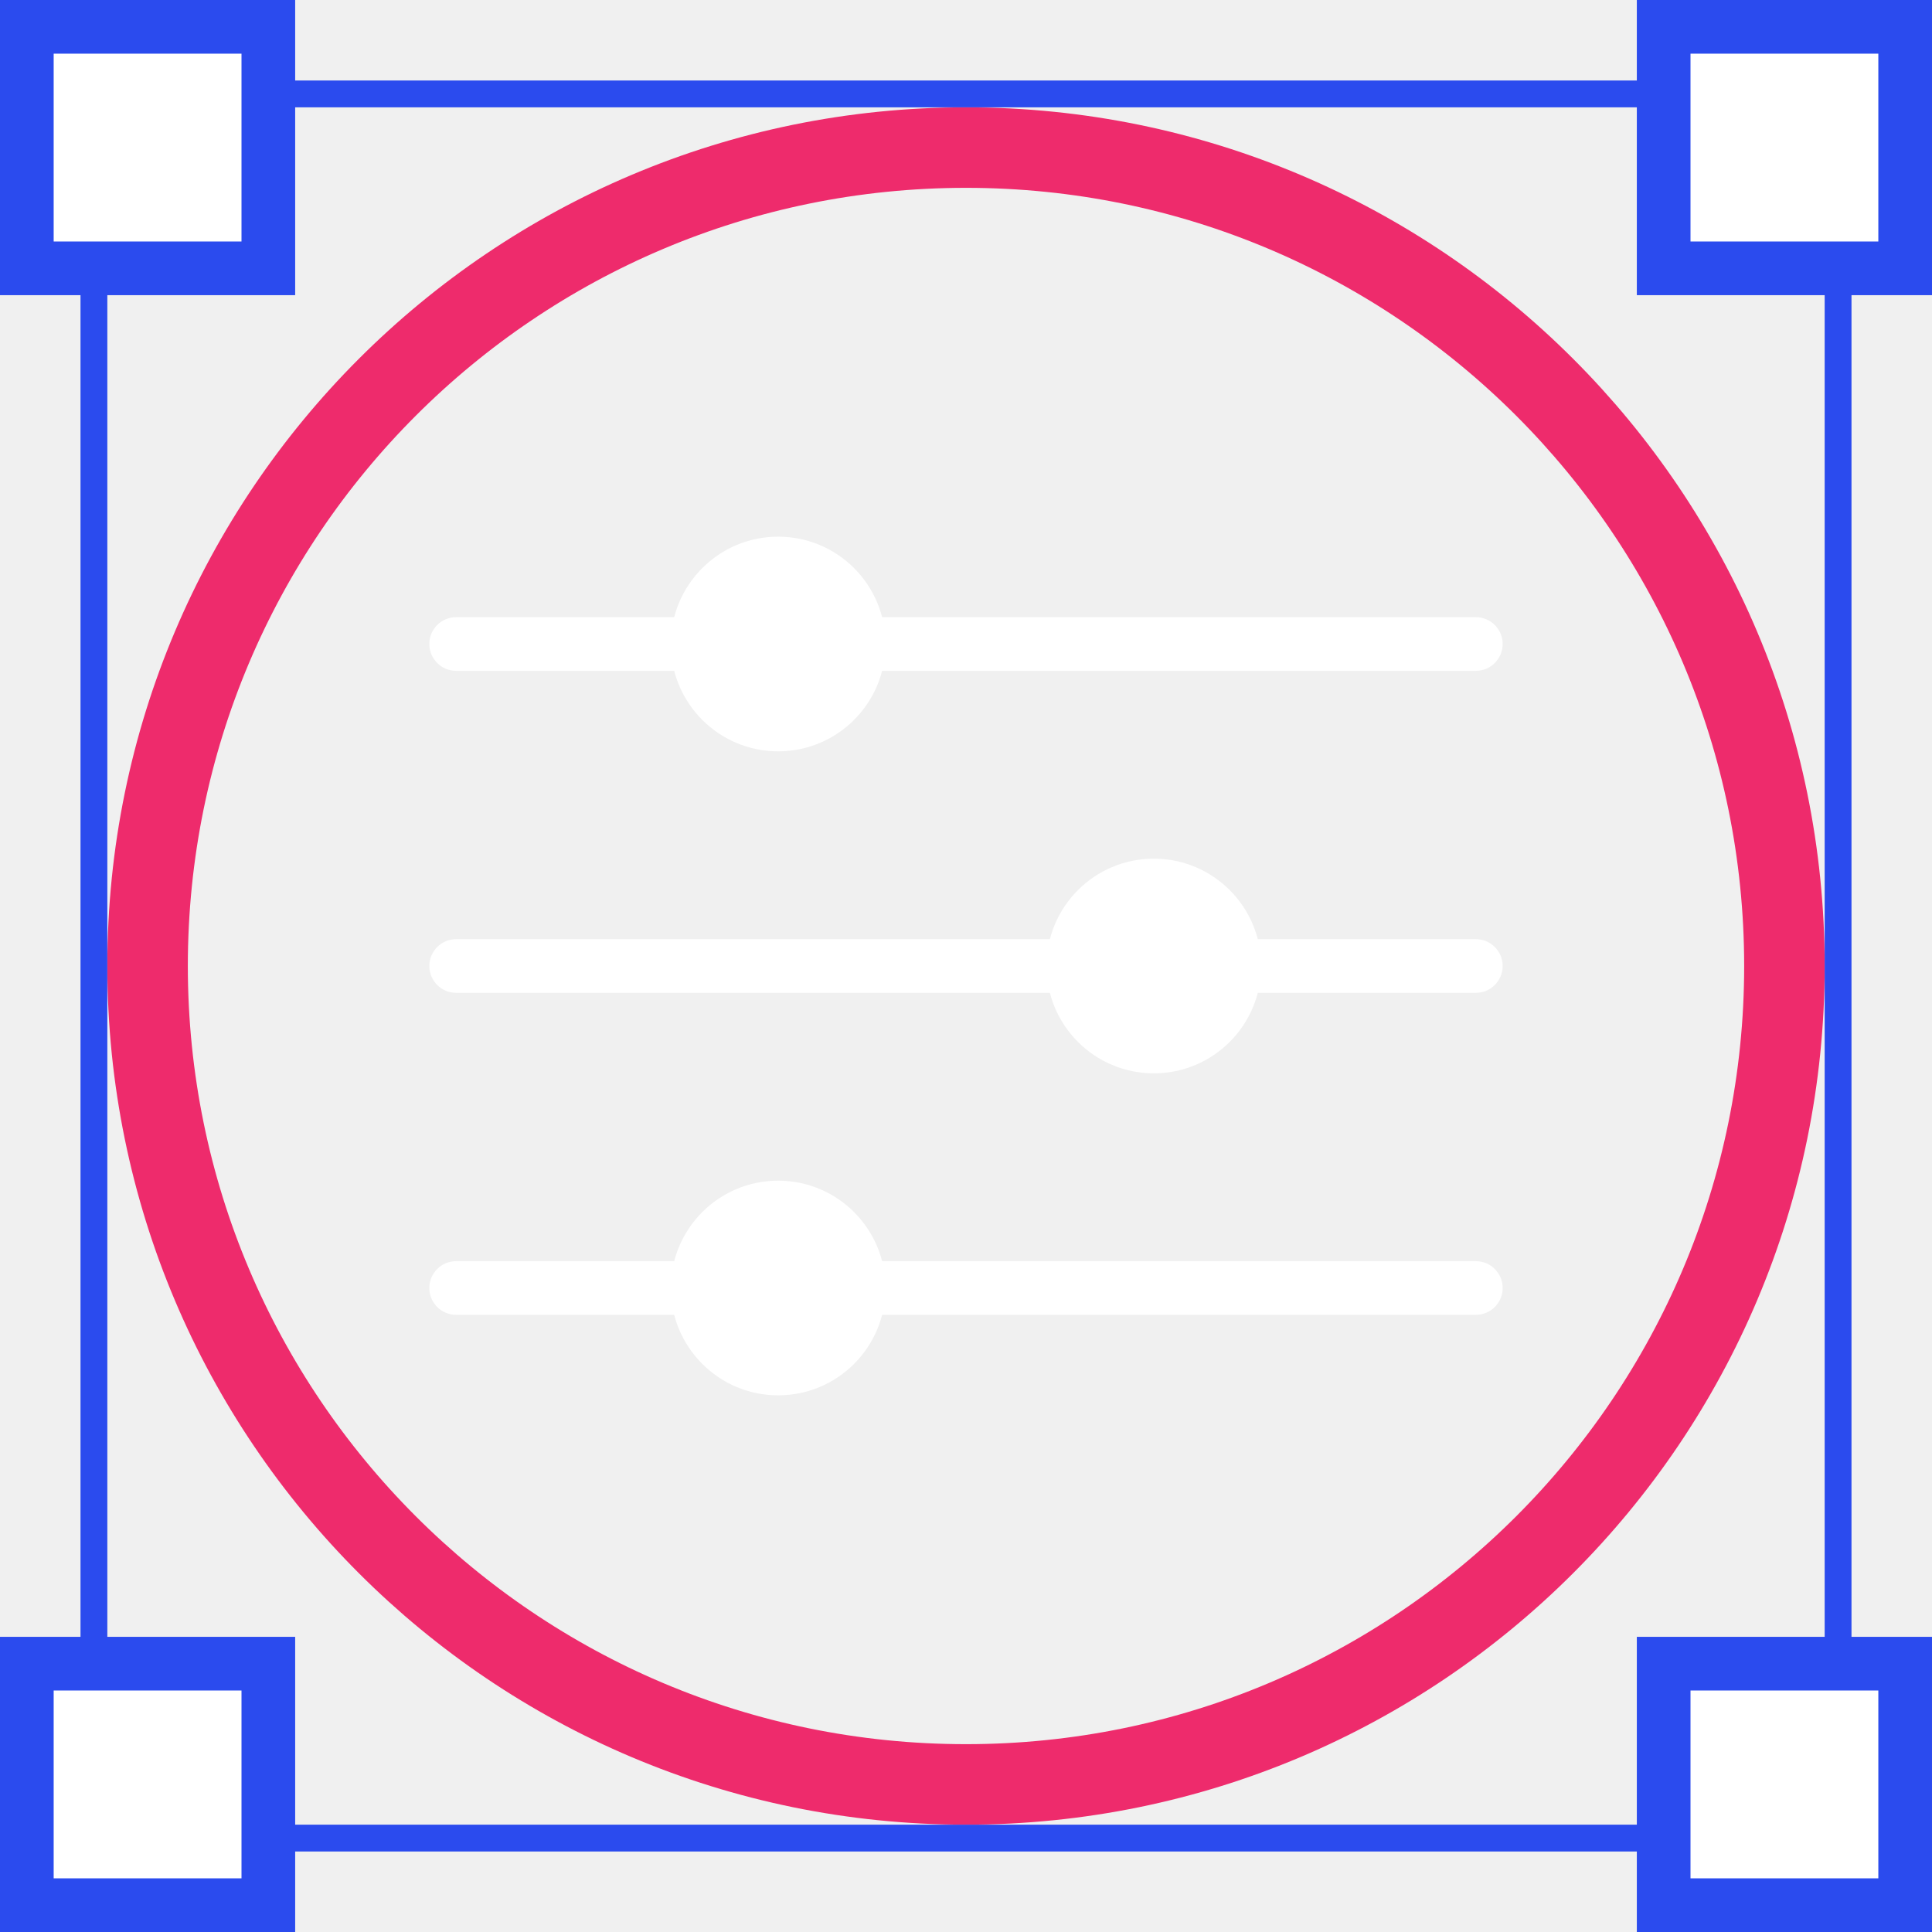
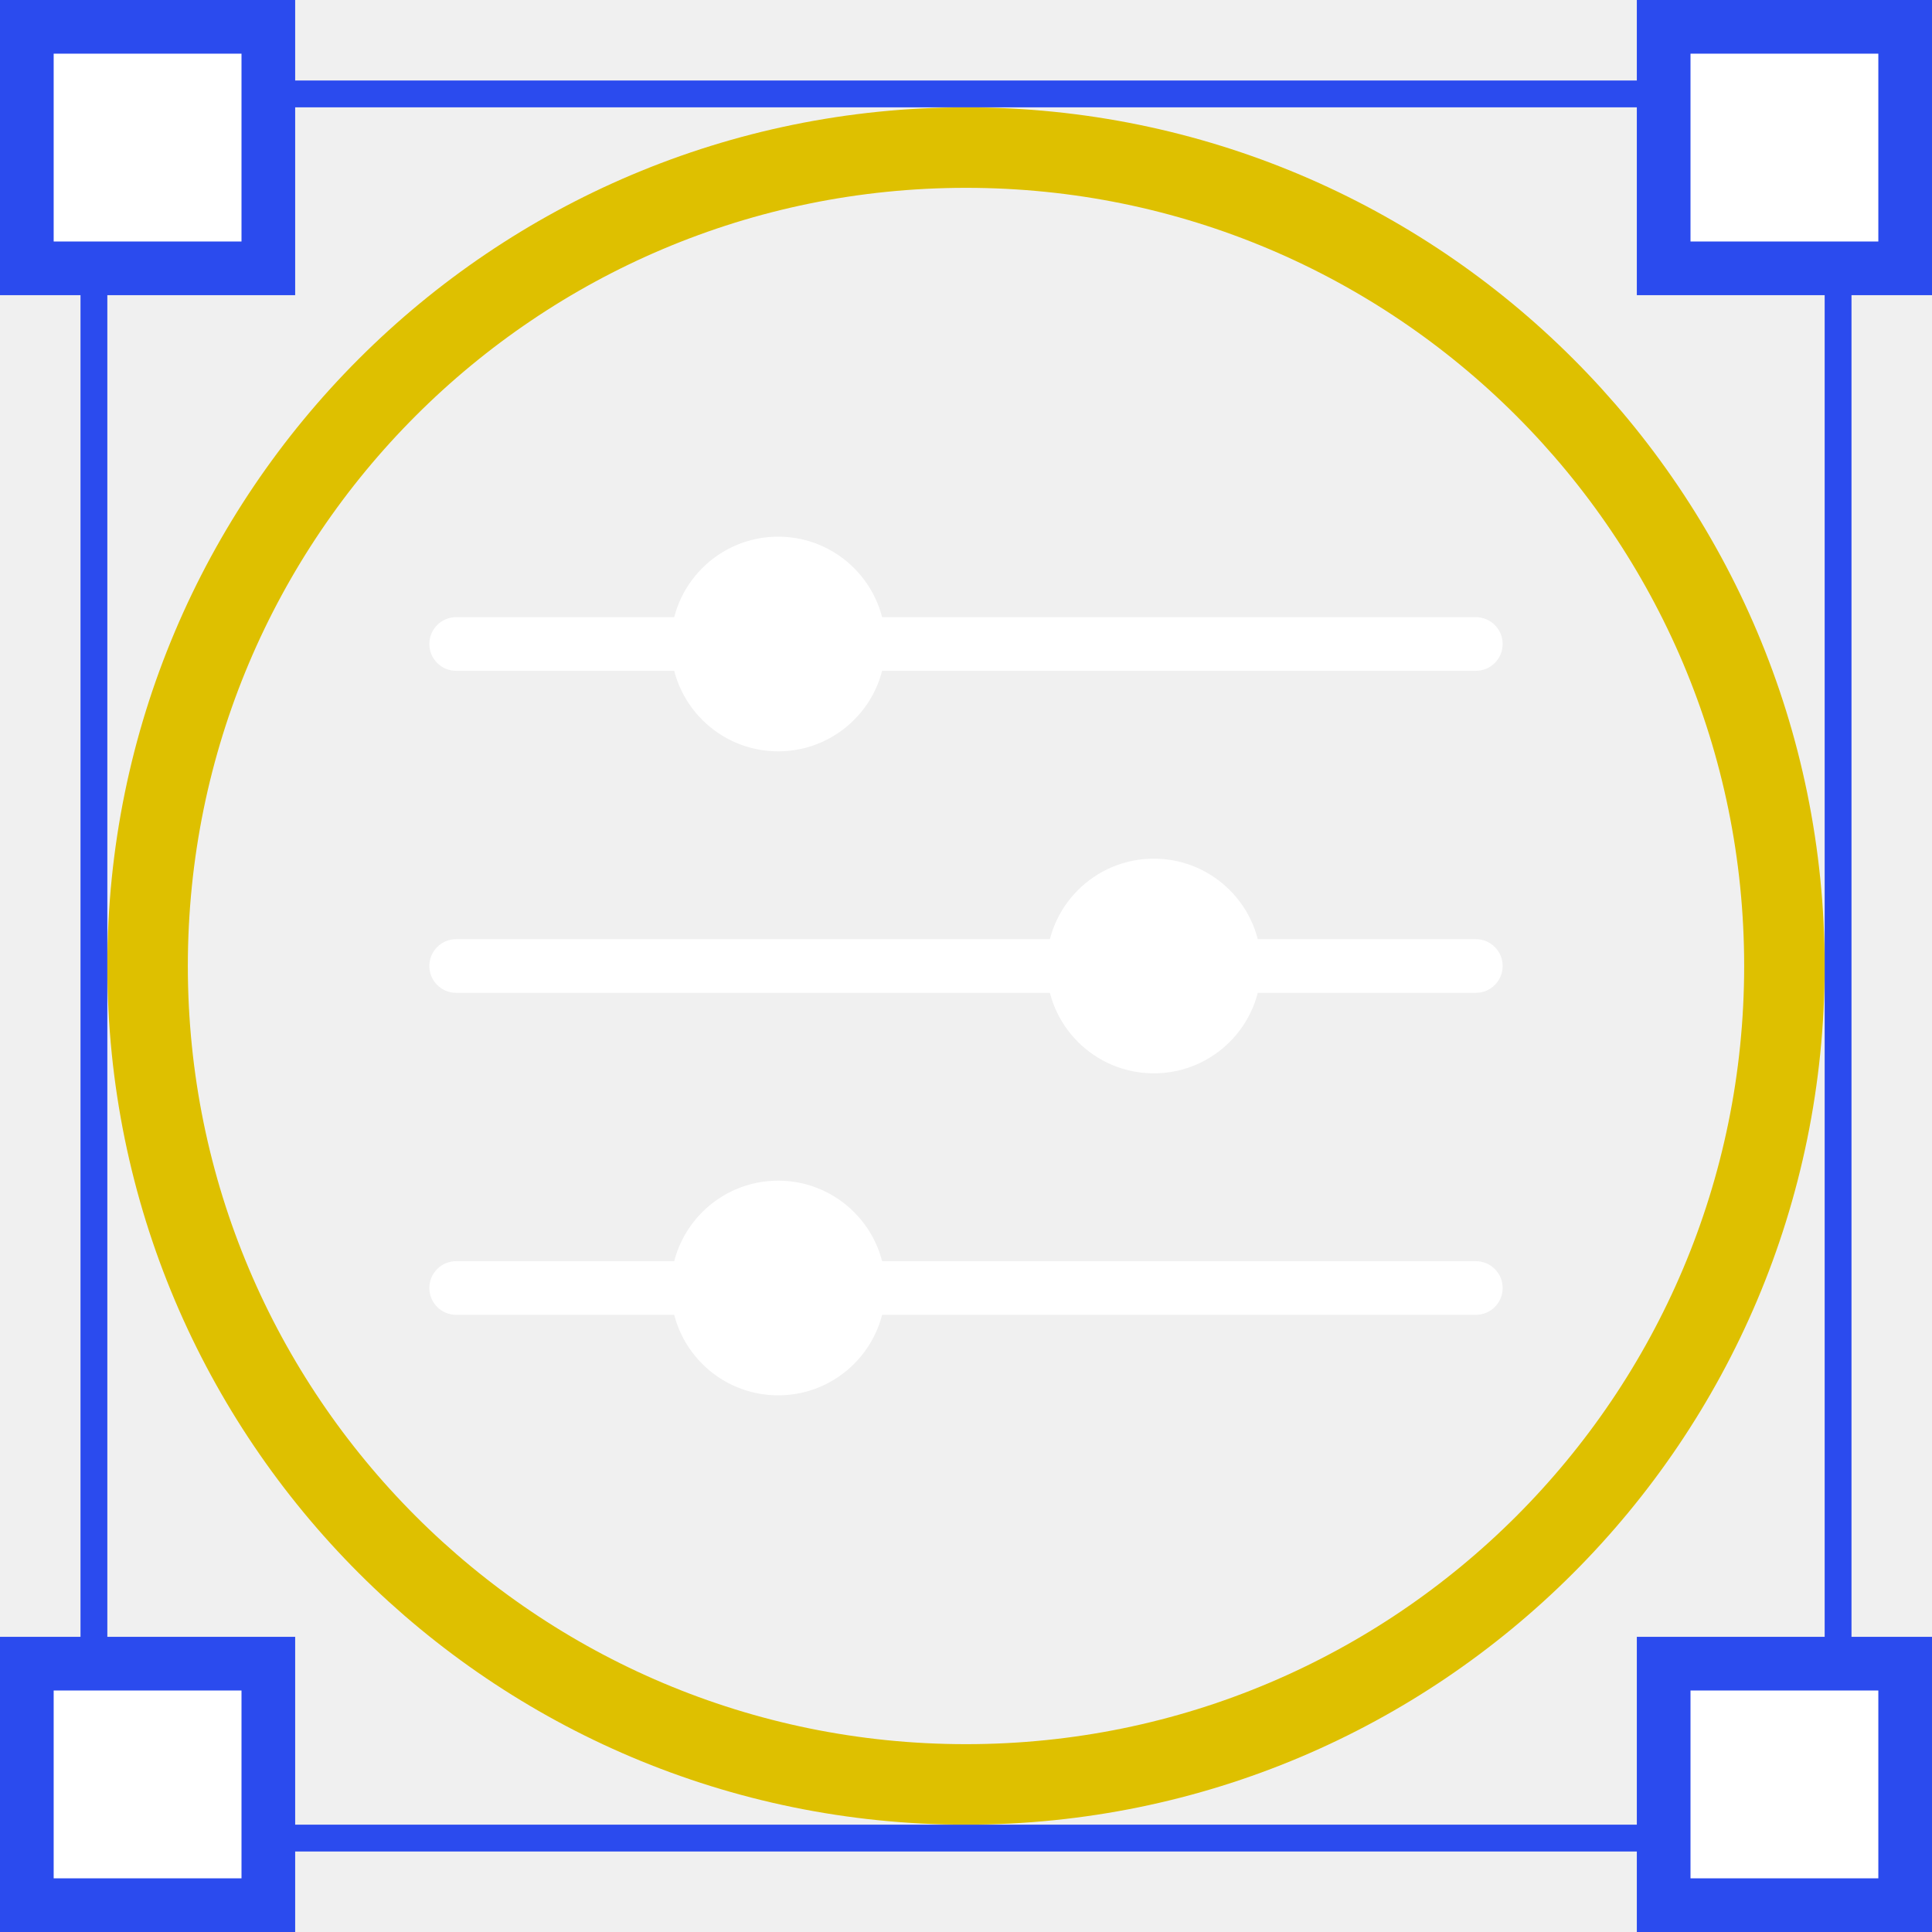
<svg xmlns="http://www.w3.org/2000/svg" width="72" height="72" viewBox="0 0 72 72" fill="none">
-   <rect x="5.5" y="5.5" width="61" height="61" rx="30.5" stroke="#EE2B6C" stroke-width="3" />
+   <rect x="5.5" y="5.5" width="61" height="61" rx="30.5" stroke="#dec000" stroke-width="3" />
  <rect x="3.5" y="3.5" width="65" height="65" stroke="#2B4BEE" />
  <rect x="1" y="1" width="9" height="9" fill="white" stroke="#2B4BEE" stroke-width="2" />
  <rect x="62" y="1" width="9" height="9" fill="white" stroke="#2B4BEE" stroke-width="2" />
  <rect x="1" y="62" width="9" height="9" fill="white" stroke="#2B4BEE" stroke-width="2" />
  <rect x="62" y="62" width="9" height="9" fill="white" stroke="#2B4BEE" stroke-width="2" />
  <rect x="16" y="23" width="40" height="2" rx="1" fill="white" />
  <circle cx="29" cy="24" r="4" fill="white" />
  <rect x="16" y="47" width="40" height="2" rx="1" fill="white" />
  <circle cx="29" cy="48" r="4" fill="white" />
  <rect x="16" y="35" width="40" height="2" rx="1" fill="white" />
  <circle cx="43" cy="36" r="4" fill="white" />
</svg>
